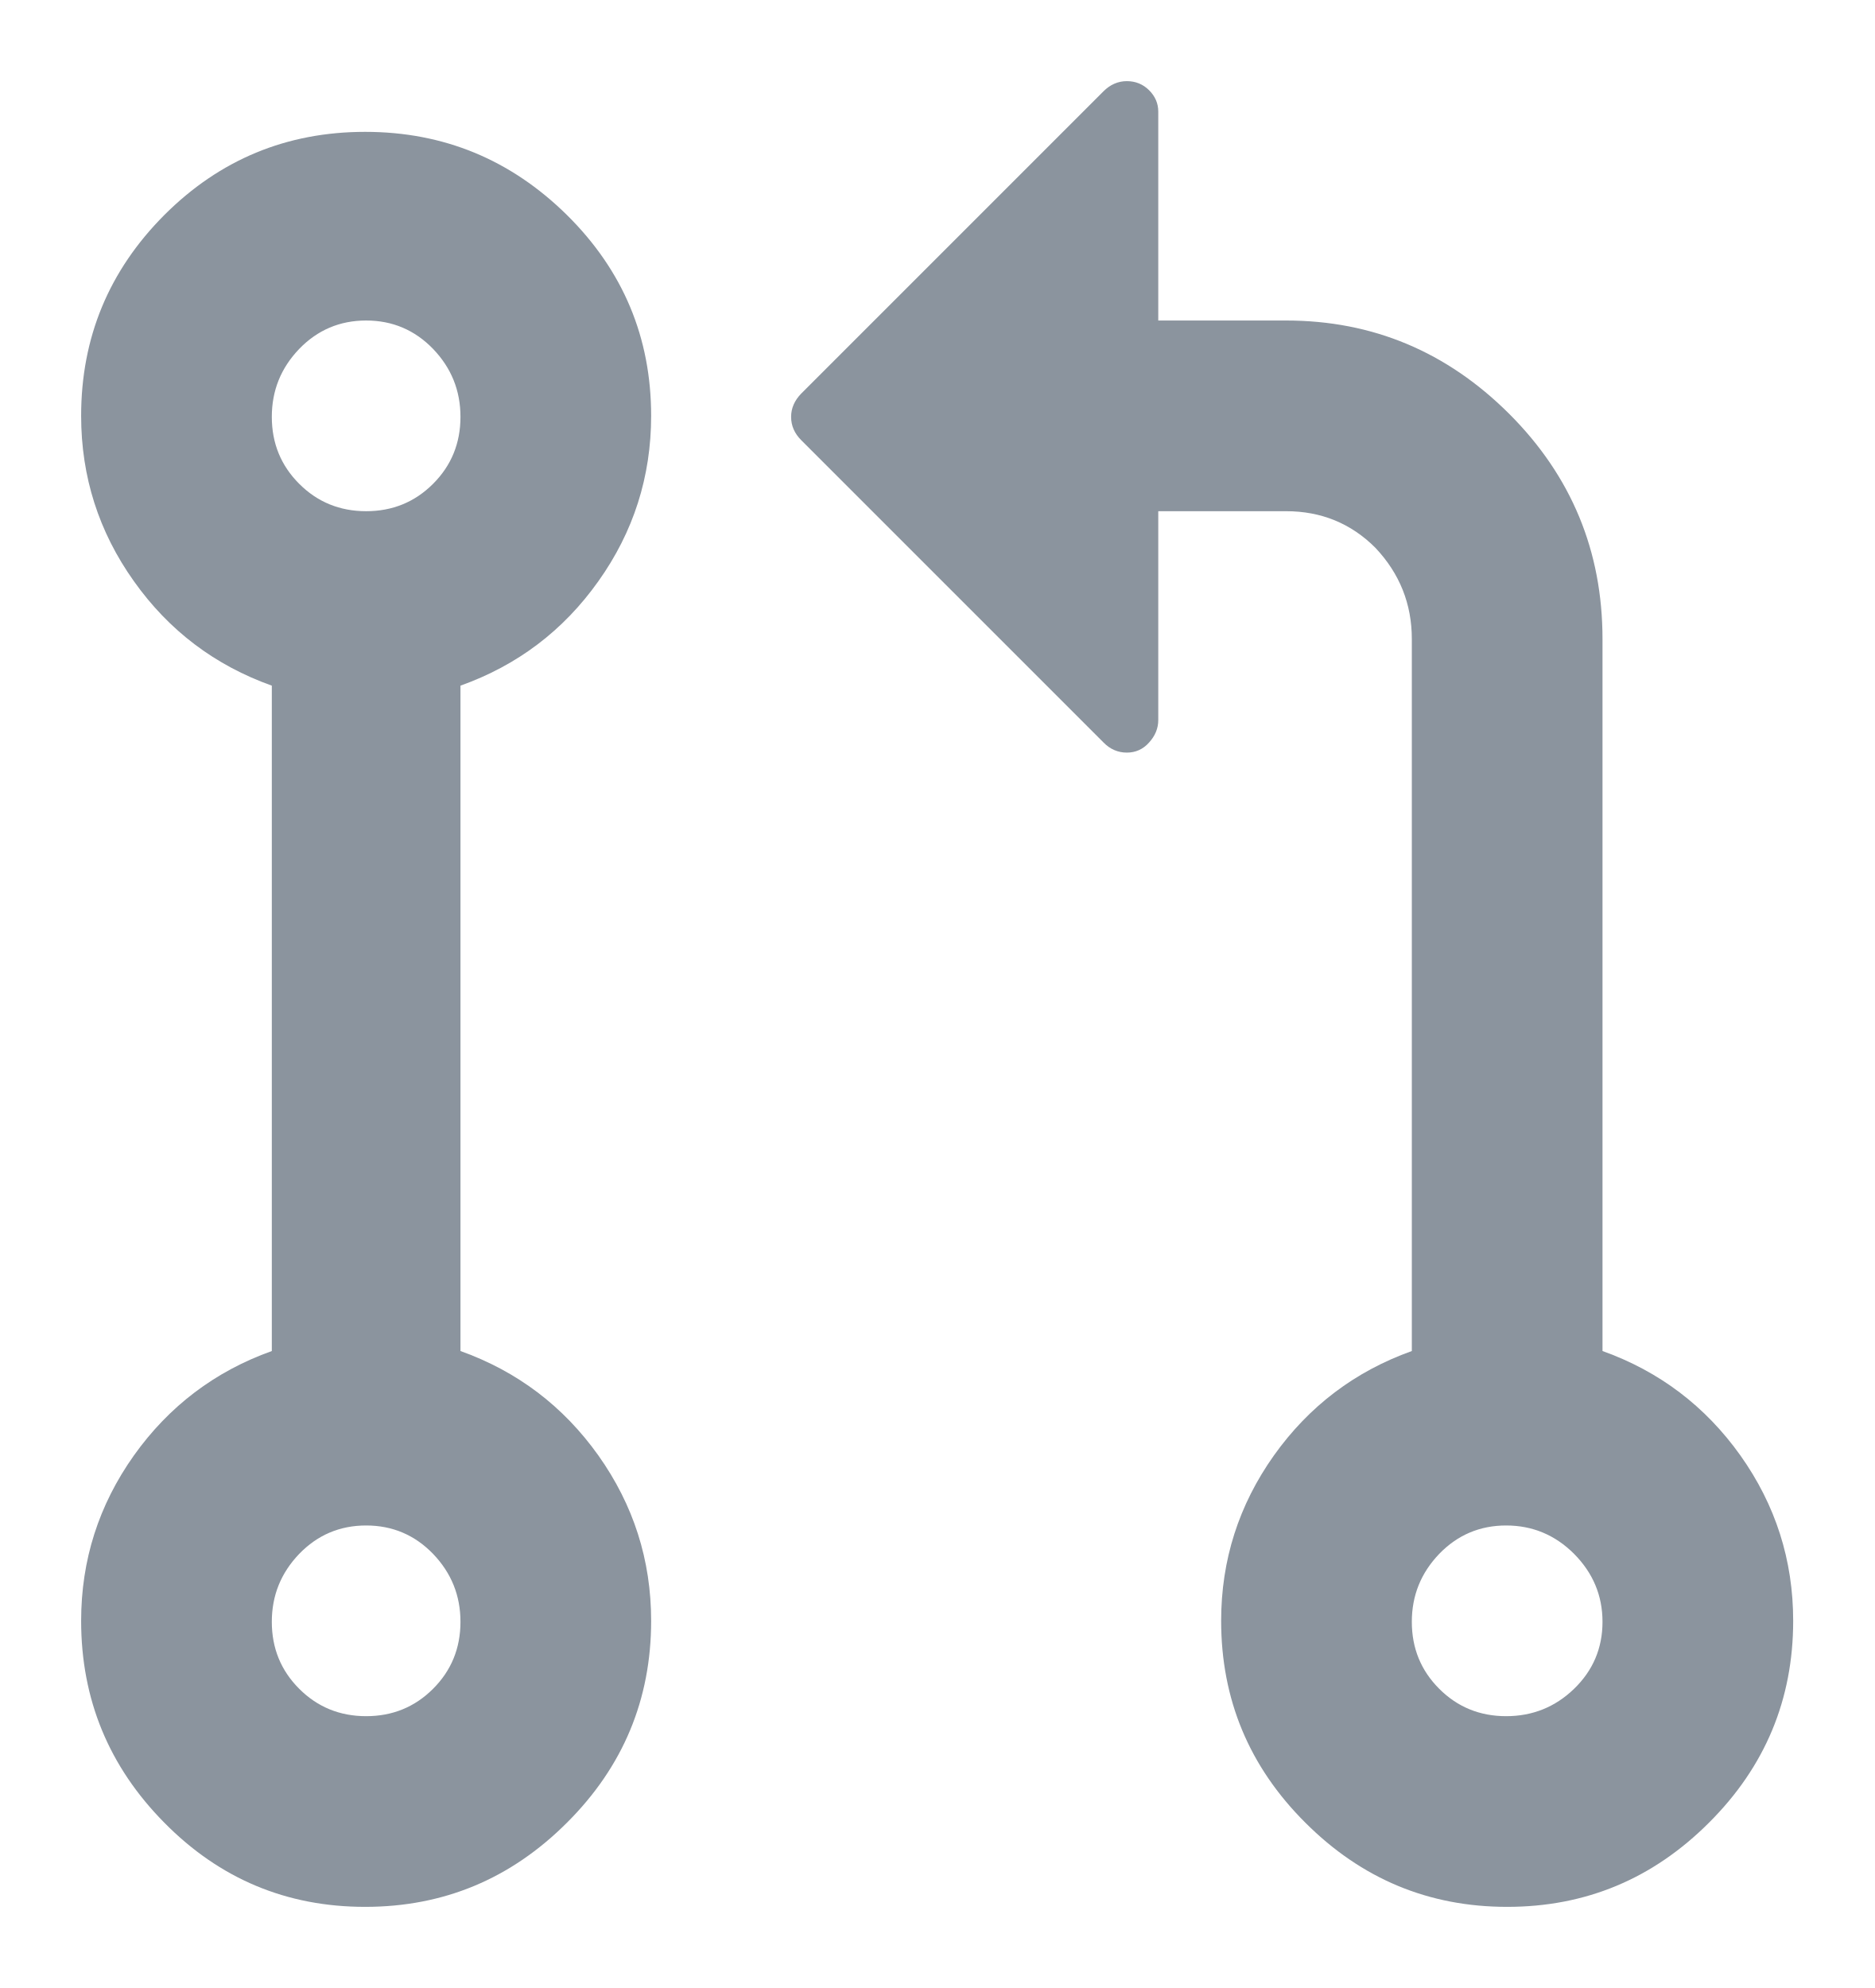
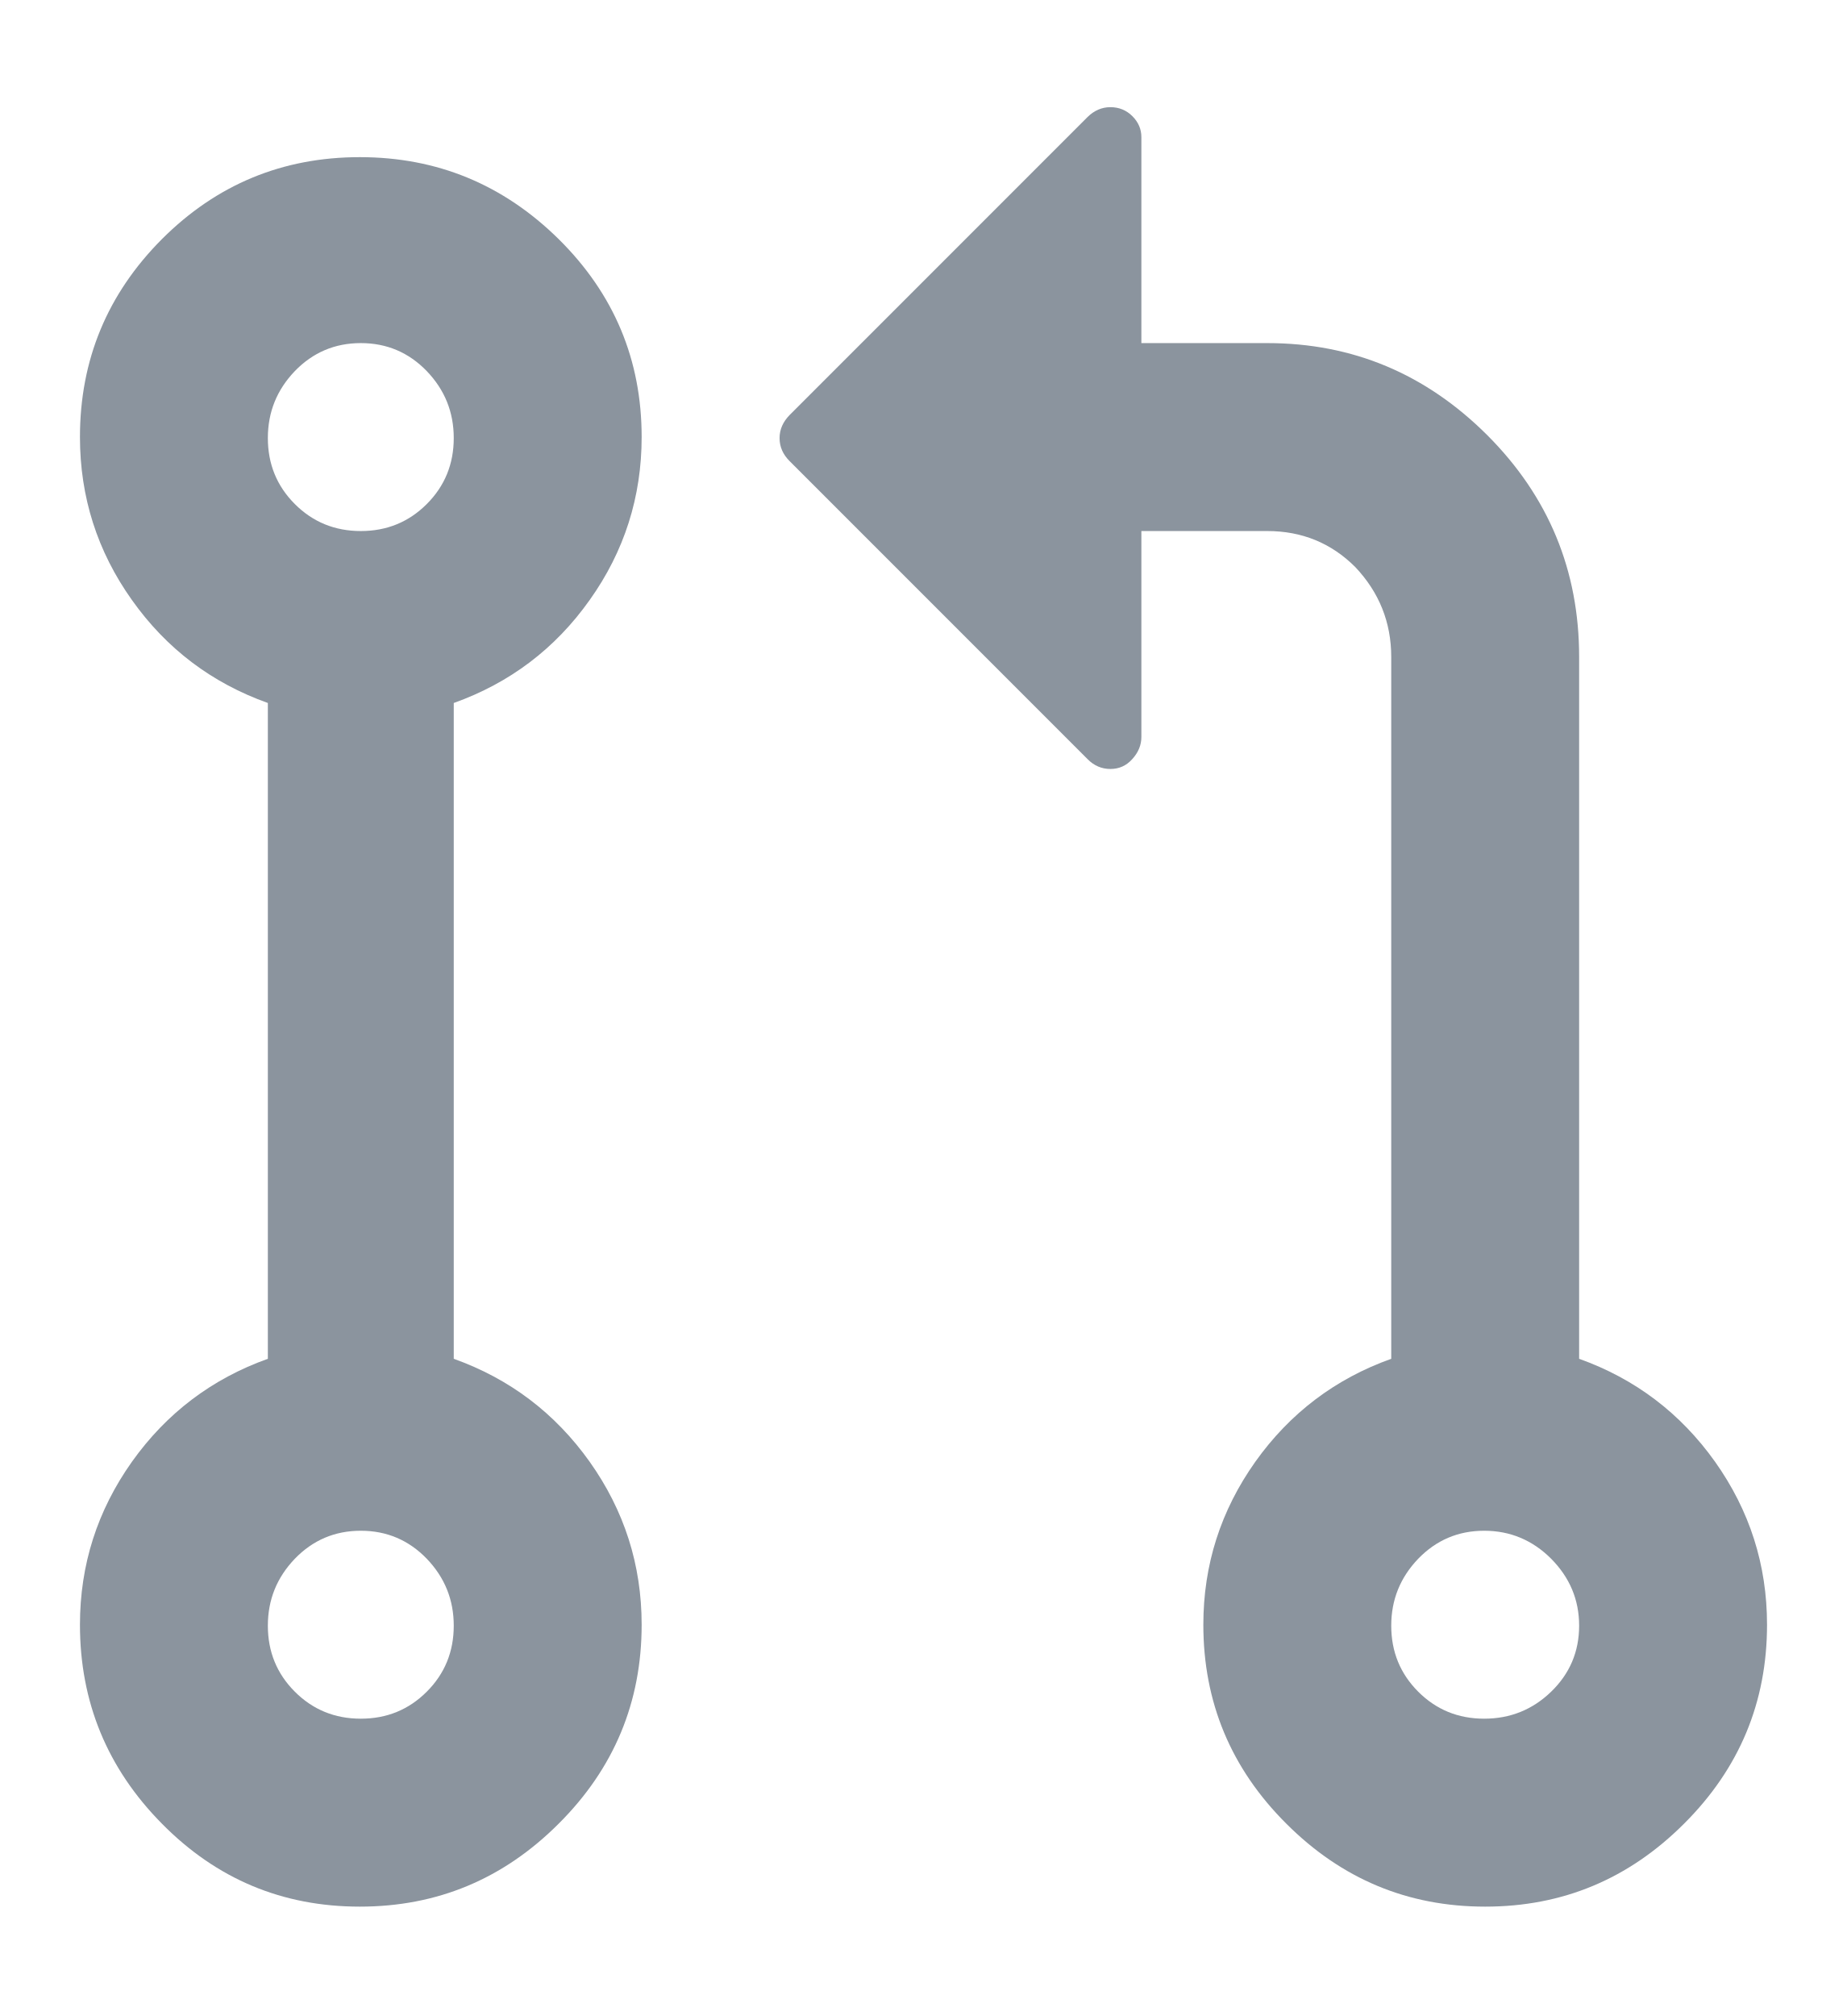
- <svg xmlns="http://www.w3.org/2000/svg" viewBox="-4 17 92.4 98" height="20" role="img" aria-label="pull-request">
+ <svg xmlns="http://www.w3.org/2000/svg" viewBox="-4 15.64 92.4 100.83" height="20" role="img" aria-label="pull-request">
  <path fill="#8b949e" fill-rule="evenodd" d="M0 37.5C0 33.64 1.37 30.34 4.1 27.6C6.83 24.87 10.13 23.5 14 23.5C17.87 23.5 21.18 24.87 23.95 27.6C26.72 30.34 28.1 33.64 28.1 37.5C28.1 40.5 27.23 43.22 25.5 45.65C23.77 48.09 21.5 49.8 18.7 50.8L18.7 83.6C21.5 84.6 23.77 86.32 25.5 88.75C27.23 91.19 28.1 93.9 28.1 96.9C28.1 100.77 26.72 104.09 23.95 106.85C21.18 109.62 17.87 111 14 111C10.13 111 6.83 109.62 4.1 106.85C1.37 104.09 0 100.77 0 96.9C0 93.9 0.87 91.19 2.6 88.75C4.33 86.32 6.6 84.6 9.4 83.6L9.4 50.8C6.6 49.8 4.33 48.09 2.6 45.65C0.87 43.22 0 40.5 0 37.5ZM35.5 36.4L50.4 21.5C50.73 21.17 51.12 21 51.55 21C51.98 21 52.35 21.15 52.65 21.45C52.95 21.75 53.1 22.1 53.1 22.5C53.1 22.5 53.1 23.37 53.1 25.1C53.1 26.84 53.1 28.57 53.1 30.3L53.1 32.8C53.17 32.8 55.27 32.8 59.4 32.8C63.67 32.8 67.33 34.34 70.4 37.4C73.47 40.47 75 44.17 75 48.5L75 83.6C77.8 84.6 80.07 86.32 81.8 88.75C83.53 91.19 84.4 93.9 84.4 96.9C84.4 100.77 83.02 104.09 80.25 106.85C77.48 109.62 74.17 111 70.3 111C66.43 111 63.12 109.62 60.35 106.85C57.58 104.09 56.2 100.77 56.2 96.9C56.2 93.9 57.07 91.19 58.8 88.75C60.53 86.32 62.8 84.6 65.6 83.6L65.6 48.5C65.6 46.77 65 45.27 63.8 44C62.6 42.8 61.13 42.2 59.4 42.2L53.1 42.2L53.1 52.5C53.1 52.9 52.95 53.27 52.65 53.6C52.35 53.94 51.98 54.1 51.55 54.1C51.12 54.1 50.73 53.94 50.4 53.6C50.4 53.6 49.15 52.35 46.65 49.85C44.15 47.35 41.67 44.87 39.2 42.4L35.5 38.7C35.17 38.37 35 37.99 35 37.55C35 37.12 35.17 36.74 35.5 36.4ZM17.35 34.2C16.45 33.27 15.35 32.8 14.05 32.8C12.75 32.8 11.65 33.27 10.75 34.2C9.85 35.14 9.4 36.25 9.4 37.55C9.4 38.85 9.85 39.95 10.75 40.85C11.65 41.75 12.75 42.2 14.05 42.2C15.35 42.2 16.45 41.75 17.35 40.85C18.25 39.95 18.7 38.85 18.7 37.55C18.7 36.25 18.25 35.14 17.35 34.2ZM17.35 93.6C16.45 92.67 15.35 92.2 14.05 92.2C12.75 92.2 11.65 92.67 10.75 93.6C9.85 94.54 9.4 95.65 9.4 96.95C9.4 98.25 9.85 99.35 10.75 100.25C11.65 101.15 12.75 101.6 14.05 101.6C15.35 101.6 16.45 101.15 17.35 100.25C18.25 99.35 18.7 98.25 18.7 96.95C18.7 95.65 18.25 94.54 17.35 93.6ZM66.95 93.6C66.05 94.54 65.6 95.65 65.6 96.95C65.6 98.25 66.05 99.35 66.95 100.25C67.85 101.15 68.95 101.6 70.25 101.6C71.55 101.6 72.67 101.15 73.6 100.25C74.53 99.35 75 98.25 75 96.95C75 95.65 74.53 94.54 73.6 93.6C72.67 92.67 71.55 92.2 70.25 92.2C68.95 92.2 67.85 92.67 66.95 93.6Z" />
</svg>
